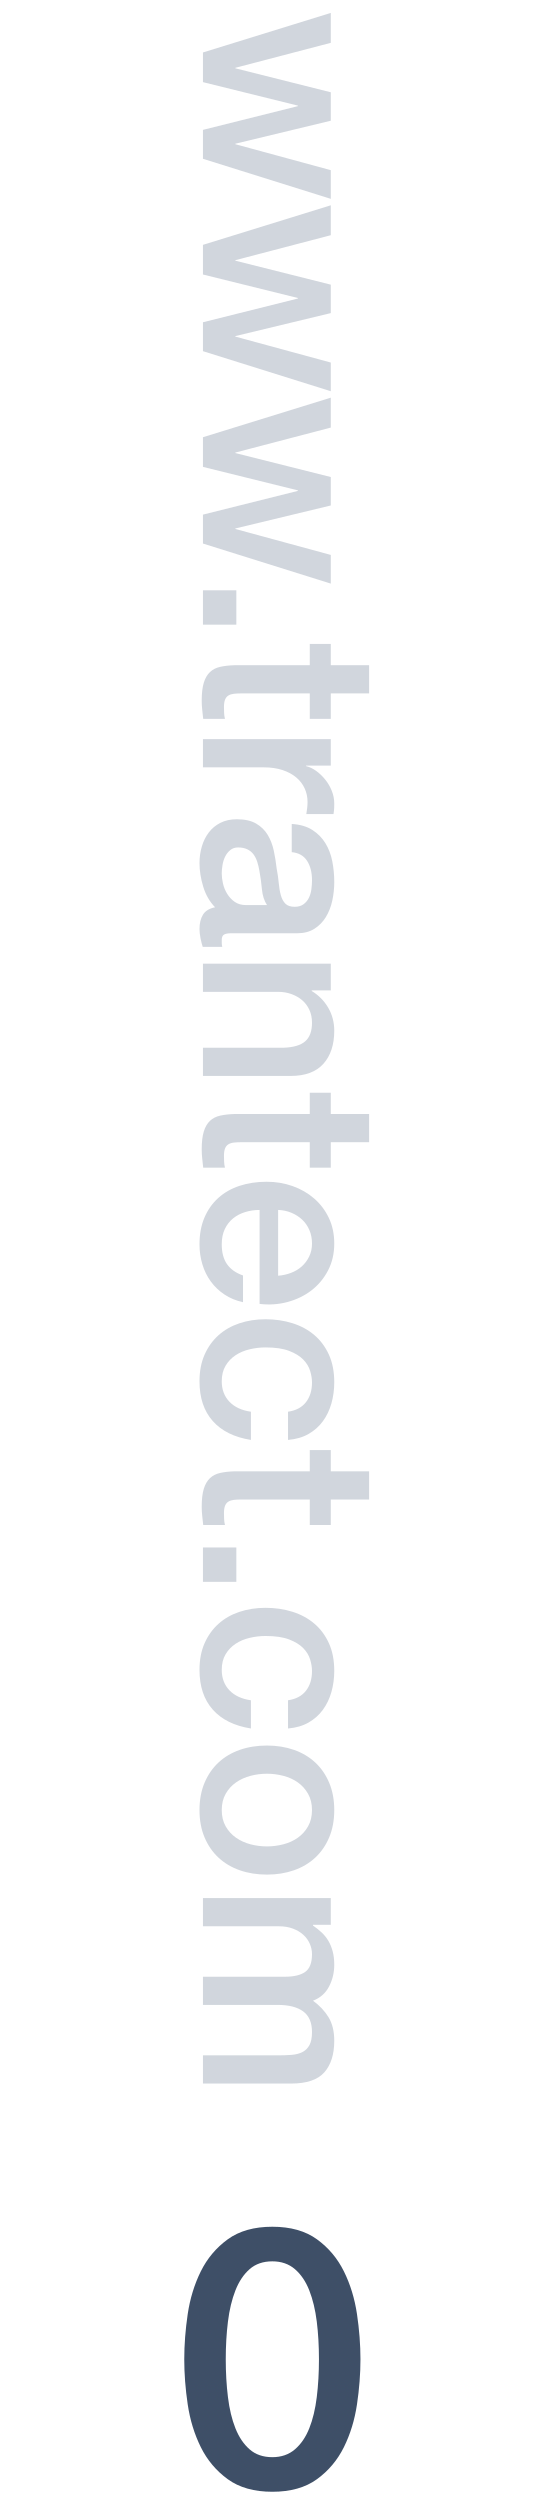
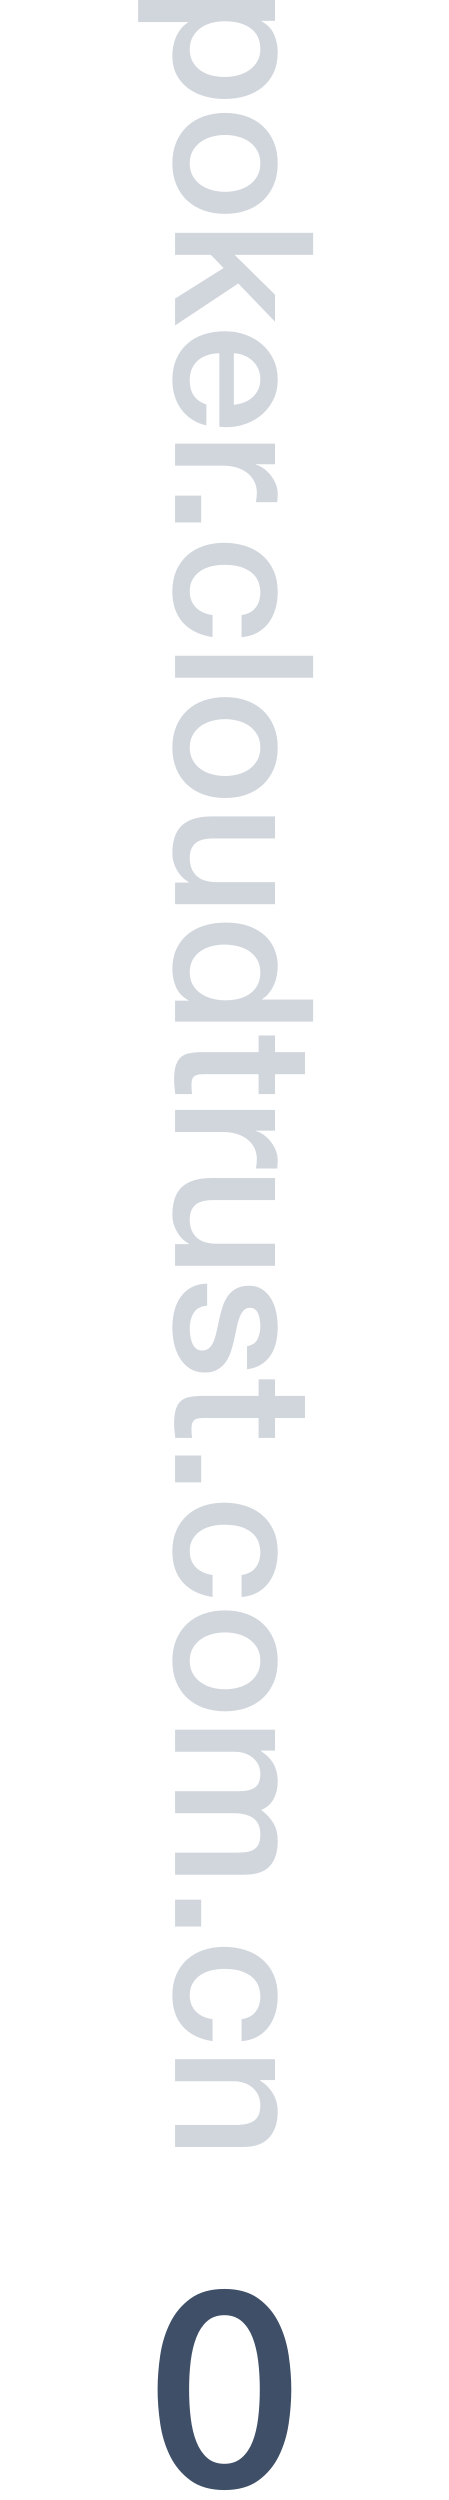
- <svg xmlns="http://www.w3.org/2000/svg" version="1.1" id="图层_1" x="0px" y="0px" width="65.2px" height="303.31px" viewBox="0 0 65.2 303.31" enable-background="new 0 0 65.2 303.31" xml:space="preserve">
-   <g display="none">
-     <path display="inline" fill="#3E4F67" d="M0.598,278.034c0.96,0,1.893-0.08,2.8-0.24c0.906-0.16,1.727-0.426,2.46-0.8   c0.733-0.373,1.36-0.853,1.88-1.44c0.52-0.586,0.86-1.307,1.02-2.16h3.72v28h-5v-19.76h-6.88V278.034z" />
-     <path display="inline" fill="#3E4F67" d="M31.839,272.834c2,0,3.633,0.46,4.899,1.38c1.267,0.92,2.253,2.094,2.96,3.52   c0.706,1.427,1.187,2.994,1.44,4.7c0.253,1.707,0.38,3.36,0.38,4.96s-0.127,3.254-0.38,4.96c-0.254,1.707-0.734,3.274-1.44,4.7   c-0.707,1.427-1.693,2.6-2.96,3.52s-2.899,1.38-4.899,1.38s-3.634-0.46-4.9-1.38s-2.254-2.093-2.96-3.52   c-0.707-1.426-1.187-2.993-1.44-4.7c-0.253-1.706-0.38-3.36-0.38-4.96s0.127-3.253,0.38-4.96c0.254-1.706,0.733-3.273,1.44-4.7   c0.706-1.426,1.693-2.6,2.96-3.52C28.205,273.294,29.839,272.834,31.839,272.834z M31.839,298.154c0.986,0,1.812-0.286,2.479-0.86   c0.666-0.573,1.193-1.346,1.58-2.32c0.387-0.973,0.66-2.113,0.82-3.42s0.24-2.693,0.24-4.16c0-1.466-0.08-2.846-0.24-4.14   c-0.16-1.293-0.434-2.433-0.82-3.42c-0.387-0.986-0.914-1.766-1.58-2.34c-0.667-0.573-1.493-0.86-2.479-0.86   c-1.014,0-1.848,0.287-2.5,0.86c-0.654,0.574-1.174,1.354-1.561,2.34c-0.387,0.987-0.66,2.127-0.819,3.42   c-0.16,1.294-0.24,2.674-0.24,4.14c0,1.467,0.08,2.854,0.24,4.16c0.159,1.307,0.433,2.447,0.819,3.42   c0.387,0.974,0.906,1.747,1.561,2.32C29.991,297.868,30.825,298.154,31.839,298.154z" />
-     <path display="inline" fill="#3E4F67" d="M54.078,272.834c2,0,3.633,0.46,4.9,1.38c1.266,0.92,2.253,2.094,2.96,3.52   c0.706,1.427,1.186,2.994,1.439,4.7c0.254,1.707,0.38,3.36,0.38,4.96s-0.126,3.254-0.38,4.96c-0.254,1.707-0.733,3.274-1.439,4.7   c-0.707,1.427-1.694,2.6-2.96,3.52c-1.268,0.92-2.9,1.38-4.9,1.38s-3.634-0.46-4.899-1.38c-1.268-0.92-2.254-2.093-2.961-3.52   c-0.706-1.426-1.187-2.993-1.439-4.7c-0.254-1.706-0.38-3.36-0.38-4.96s0.126-3.253,0.38-4.96c0.253-1.706,0.733-3.273,1.439-4.7   c0.707-1.426,1.693-2.6,2.961-3.52C50.444,273.294,52.078,272.834,54.078,272.834z M54.078,298.154c0.986,0,1.813-0.286,2.48-0.86   c0.666-0.573,1.192-1.346,1.58-2.32c0.386-0.973,0.659-2.113,0.819-3.42s0.24-2.693,0.24-4.16c0-1.466-0.08-2.846-0.24-4.14   c-0.16-1.293-0.434-2.433-0.819-3.42c-0.388-0.986-0.914-1.766-1.58-2.34c-0.667-0.573-1.494-0.86-2.48-0.86   c-1.014,0-1.847,0.287-2.5,0.86c-0.653,0.574-1.174,1.354-1.56,2.34c-0.387,0.987-0.66,2.127-0.82,3.42   c-0.16,1.294-0.24,2.674-0.24,4.14c0,1.467,0.08,2.854,0.24,4.16s0.434,2.447,0.82,3.42c0.386,0.974,0.906,1.747,1.56,2.32   C52.231,297.868,53.064,298.154,54.078,298.154z" />
-   </g>
-   <g>
-     <path fill="#D1D6DD" d="M40.133,1.566v3.63l-11.58,3.03v0.061l11.58,2.909v3.45l-11.58,2.79v0.061l11.58,3.149v3.48l-15.51-4.86   v-3.51l11.52-2.88v-0.061l-11.52-2.85v-3.6L40.133,1.566z" />
-     <path fill="#D1D6DD" d="M40.133,24.906v3.63l-11.58,3.03v0.061l11.58,2.909v3.45l-11.58,2.79v0.061l11.58,3.149v3.48l-15.51-4.86   v-3.51l11.52-2.88v-0.061l-11.52-2.85v-3.6L40.133,24.906z" />
-     <path fill="#D1D6DD" d="M40.133,48.246v3.63l-11.58,3.03v0.061l11.58,2.909v3.45l-11.58,2.79v0.061l11.58,3.149v3.48l-15.51-4.86   v-3.51l11.52-2.88v-0.061l-11.52-2.85v-3.6L40.133,48.246z" />
-     <path fill="#D1D6DD" d="M28.673,71.617v4.17h-4.05v-4.17H28.673z" />
-     <path fill="#D1D6DD" d="M40.133,78.127v2.58h4.65v3.42h-4.65v3.09h-2.55v-3.09h-8.28c-0.36,0-0.67,0.015-0.93,0.045   c-0.26,0.03-0.48,0.1-0.66,0.21c-0.18,0.109-0.315,0.274-0.405,0.495c-0.09,0.22-0.135,0.52-0.135,0.899   c0,0.24,0.005,0.48,0.015,0.721c0.01,0.239,0.045,0.479,0.105,0.72h-2.64c-0.04-0.38-0.08-0.75-0.12-1.11   c-0.04-0.359-0.06-0.73-0.06-1.109c0-0.9,0.085-1.626,0.255-2.176c0.17-0.55,0.42-0.979,0.75-1.29c0.33-0.31,0.745-0.52,1.245-0.63   c0.5-0.109,1.07-0.175,1.71-0.194h9.15v-2.58H40.133z" />
-     <path fill="#D1D6DD" d="M40.133,89.677v3.21h-3v0.061c0.42,0.1,0.83,0.295,1.23,0.585c0.399,0.289,0.765,0.64,1.095,1.05   c0.33,0.409,0.595,0.865,0.795,1.365c0.2,0.499,0.3,1.01,0.3,1.529c0,0.4-0.01,0.676-0.03,0.825c-0.02,0.15-0.04,0.305-0.06,0.465   h-3.3c0.04-0.239,0.075-0.484,0.105-0.734c0.03-0.251,0.045-0.495,0.045-0.735c0-0.58-0.115-1.125-0.345-1.635   c-0.23-0.51-0.57-0.955-1.02-1.335c-0.45-0.38-1.005-0.681-1.665-0.9c-0.66-0.22-1.42-0.33-2.28-0.33h-7.38v-3.42H40.133z" />
-     <path fill="#D1D6DD" d="M28.074,113.226c-0.42,0-0.72,0.055-0.9,0.165c-0.18,0.109-0.27,0.325-0.27,0.645c0,0.101,0,0.221,0,0.36   s0.02,0.3,0.06,0.48h-2.37c-0.04-0.12-0.085-0.275-0.135-0.466c-0.05-0.189-0.095-0.385-0.135-0.585s-0.07-0.4-0.09-0.6   c-0.02-0.2-0.03-0.37-0.03-0.51c0-0.7,0.14-1.28,0.42-1.74s0.77-0.761,1.47-0.9c-0.66-0.68-1.14-1.515-1.44-2.505   c-0.3-0.99-0.45-1.945-0.45-2.865c0-0.7,0.095-1.37,0.285-2.01c0.189-0.64,0.469-1.205,0.84-1.694   c0.37-0.491,0.84-0.881,1.41-1.171c0.57-0.29,1.234-0.435,1.995-0.435c0.96,0,1.74,0.175,2.34,0.525c0.6,0.35,1.069,0.81,1.41,1.38   c0.34,0.569,0.585,1.21,0.735,1.92c0.15,0.71,0.265,1.425,0.345,2.145c0.12,0.62,0.205,1.21,0.255,1.771   c0.05,0.56,0.135,1.055,0.255,1.484c0.12,0.431,0.305,0.771,0.555,1.021s0.625,0.375,1.125,0.375c0.44,0,0.8-0.105,1.08-0.315   c0.28-0.21,0.495-0.47,0.645-0.779c0.15-0.311,0.25-0.655,0.3-1.035s0.075-0.74,0.075-1.08c0-0.96-0.2-1.75-0.6-2.37   c-0.4-0.62-1.02-0.971-1.86-1.05v-3.42c1,0.06,1.83,0.3,2.49,0.72c0.66,0.42,1.19,0.955,1.59,1.605   c0.4,0.649,0.68,1.384,0.84,2.204c0.16,0.82,0.24,1.66,0.24,2.521c0,0.76-0.081,1.51-0.24,2.25c-0.16,0.739-0.42,1.404-0.78,1.995   c-0.36,0.59-0.825,1.064-1.395,1.425c-0.57,0.36-1.265,0.54-2.085,0.54H28.074z M32.393,109.807c-0.34-0.521-0.545-1.16-0.615-1.92   c-0.07-0.761-0.175-1.521-0.315-2.28c-0.06-0.36-0.145-0.71-0.255-1.05c-0.11-0.341-0.26-0.641-0.45-0.9s-0.44-0.465-0.75-0.614   c-0.31-0.15-0.685-0.226-1.125-0.226c-0.38,0-0.7,0.109-0.96,0.33c-0.26,0.22-0.465,0.484-0.615,0.795   c-0.15,0.31-0.255,0.649-0.315,1.021c-0.06,0.369-0.09,0.705-0.09,1.005c0,0.38,0.05,0.79,0.15,1.229   c0.1,0.439,0.27,0.855,0.51,1.245c0.24,0.39,0.545,0.715,0.915,0.976c0.37,0.259,0.825,0.39,1.365,0.39H32.393z" />
-     <path fill="#D1D6DD" d="M40.133,116.916v3.24h-2.28l-0.06,0.06c0.86,0.521,1.535,1.2,2.025,2.04c0.49,0.841,0.735,1.771,0.735,2.79   c0,1.7-0.44,3.04-1.32,4.021c-0.88,0.979-2.2,1.47-3.96,1.47h-10.65v-3.42h9.75c1.22-0.04,2.104-0.3,2.655-0.78   c0.55-0.479,0.825-1.229,0.825-2.25c0-0.58-0.105-1.1-0.315-1.56c-0.21-0.461-0.5-0.851-0.87-1.17   c-0.37-0.32-0.805-0.57-1.305-0.75c-0.5-0.181-1.031-0.271-1.59-0.271h-9.15v-3.42H40.133z" />
-     <path fill="#D1D6DD" d="M40.133,132.576v2.58h4.65v3.42h-4.65v3.09h-2.55v-3.09h-8.28c-0.36,0-0.67,0.015-0.93,0.045   c-0.26,0.03-0.48,0.1-0.66,0.21c-0.18,0.109-0.315,0.274-0.405,0.495c-0.09,0.22-0.135,0.52-0.135,0.899   c0,0.24,0.005,0.48,0.015,0.721c0.01,0.239,0.045,0.479,0.105,0.72h-2.64c-0.04-0.38-0.08-0.75-0.12-1.11   c-0.04-0.359-0.06-0.73-0.06-1.109c0-0.9,0.085-1.626,0.255-2.176c0.17-0.55,0.42-0.979,0.75-1.29c0.33-0.31,0.745-0.52,1.245-0.63   c0.5-0.109,1.07-0.175,1.71-0.194h9.15v-2.58H40.133z" />
-     <path fill="#D1D6DD" d="M31.493,146.796c-0.6,0-1.181,0.085-1.74,0.255c-0.56,0.17-1.05,0.425-1.47,0.766   c-0.42,0.34-0.755,0.77-1.005,1.29c-0.25,0.52-0.375,1.14-0.375,1.859c0,1,0.215,1.805,0.645,2.415s1.075,1.065,1.935,1.365v3.24   c-0.84-0.18-1.59-0.49-2.25-0.93c-0.66-0.44-1.215-0.971-1.665-1.591c-0.45-0.62-0.79-1.315-1.02-2.085   c-0.229-0.77-0.345-1.574-0.345-2.415c0-1.22,0.2-2.3,0.6-3.239c0.4-0.94,0.96-1.735,1.68-2.386c0.72-0.649,1.58-1.14,2.58-1.47   c1-0.33,2.1-0.495,3.3-0.495c1.1,0,2.145,0.175,3.135,0.525c0.99,0.35,1.86,0.85,2.61,1.5c0.75,0.649,1.345,1.435,1.785,2.354   c0.439,0.92,0.66,1.96,0.66,3.12c0,1.22-0.255,2.314-0.765,3.285c-0.51,0.97-1.185,1.774-2.025,2.415   c-0.84,0.64-1.805,1.104-2.895,1.395c-1.09,0.29-2.215,0.365-3.375,0.226V146.796z M33.743,154.776   c0.54-0.04,1.06-0.155,1.56-0.345c0.5-0.19,0.935-0.45,1.305-0.78s0.67-0.73,0.9-1.2s0.345-0.995,0.345-1.575   c0-0.6-0.105-1.145-0.315-1.635s-0.5-0.91-0.87-1.26c-0.37-0.351-0.805-0.63-1.305-0.84c-0.5-0.21-1.041-0.326-1.62-0.346V154.776z   " />
-     <path fill="#D1D6DD" d="M34.943,171.275c0.96-0.14,1.685-0.524,2.175-1.154c0.49-0.63,0.735-1.425,0.735-2.385   c0-0.44-0.075-0.911-0.225-1.41c-0.15-0.5-0.43-0.96-0.84-1.38c-0.41-0.421-0.98-0.771-1.71-1.051   c-0.73-0.28-1.685-0.42-2.865-0.42c-0.64,0-1.28,0.075-1.92,0.226c-0.64,0.149-1.21,0.39-1.71,0.72   c-0.5,0.33-0.905,0.755-1.215,1.275c-0.311,0.52-0.465,1.149-0.465,1.89c0,1,0.31,1.825,0.93,2.475   c0.62,0.65,1.49,1.055,2.61,1.215v3.421c-2.02-0.32-3.565-1.086-4.635-2.296c-1.07-1.21-1.605-2.814-1.605-4.814   c0-1.221,0.205-2.295,0.615-3.225c0.41-0.931,0.97-1.716,1.68-2.355c0.709-0.641,1.555-1.125,2.535-1.455   c0.979-0.33,2.04-0.495,3.18-0.495c1.16,0,2.25,0.16,3.27,0.48c1.02,0.319,1.905,0.8,2.655,1.439s1.339,1.436,1.77,2.386   c0.43,0.949,0.645,2.064,0.645,3.345c0,0.899-0.116,1.755-0.345,2.564c-0.23,0.811-0.575,1.53-1.035,2.16s-1.04,1.145-1.74,1.545   c-0.7,0.4-1.53,0.64-2.49,0.721V171.275z" />
-     <path fill="#D1D6DD" d="M40.133,175.926v2.58h4.65v3.42h-4.65v3.09h-2.55v-3.09h-8.28c-0.36,0-0.67,0.015-0.93,0.045   c-0.26,0.03-0.48,0.1-0.66,0.21c-0.18,0.109-0.315,0.274-0.405,0.495c-0.09,0.22-0.135,0.52-0.135,0.899   c0,0.24,0.005,0.48,0.015,0.721c0.01,0.239,0.045,0.479,0.105,0.72h-2.64c-0.04-0.38-0.08-0.75-0.12-1.11   c-0.04-0.359-0.06-0.73-0.06-1.109c0-0.9,0.085-1.626,0.255-2.176c0.17-0.55,0.42-0.979,0.75-1.29c0.33-0.31,0.745-0.52,1.245-0.63   c0.5-0.109,1.07-0.175,1.71-0.194h9.15v-2.58H40.133z" />
-     <path fill="#D1D6DD" d="M28.673,187.746v4.17h-4.05v-4.17H28.673z" />
-     <path fill="#D1D6DD" d="M34.943,206.285c0.96-0.14,1.685-0.524,2.175-1.154c0.49-0.63,0.735-1.425,0.735-2.385   c0-0.44-0.075-0.911-0.225-1.41c-0.15-0.5-0.43-0.96-0.84-1.38c-0.41-0.421-0.98-0.771-1.71-1.051   c-0.73-0.28-1.685-0.42-2.865-0.42c-0.64,0-1.28,0.075-1.92,0.226c-0.64,0.149-1.21,0.39-1.71,0.72   c-0.5,0.33-0.905,0.755-1.215,1.275c-0.311,0.52-0.465,1.149-0.465,1.89c0,1,0.31,1.825,0.93,2.475   c0.62,0.65,1.49,1.055,2.61,1.215v3.421c-2.02-0.32-3.565-1.086-4.635-2.296c-1.07-1.21-1.605-2.814-1.605-4.814   c0-1.221,0.205-2.295,0.615-3.225c0.41-0.931,0.97-1.716,1.68-2.355c0.709-0.641,1.555-1.125,2.535-1.455   c0.979-0.33,2.04-0.495,3.18-0.495c1.16,0,2.25,0.16,3.27,0.48c1.02,0.319,1.905,0.8,2.655,1.439s1.339,1.436,1.77,2.386   c0.43,0.949,0.645,2.064,0.645,3.345c0,0.899-0.116,1.755-0.345,2.564c-0.23,0.811-0.575,1.53-1.035,2.16s-1.04,1.145-1.74,1.545   c-0.7,0.4-1.53,0.64-2.49,0.721V206.285z" />
-     <path fill="#D1D6DD" d="M24.203,219.605c0-1.24,0.205-2.346,0.615-3.315s0.975-1.79,1.695-2.46c0.72-0.67,1.58-1.18,2.58-1.529   c1-0.351,2.1-0.525,3.3-0.525c1.18,0,2.27,0.175,3.27,0.525c1,0.35,1.86,0.859,2.58,1.529c0.72,0.67,1.285,1.49,1.695,2.46   c0.41,0.97,0.615,2.075,0.615,3.315c0,1.239-0.206,2.345-0.615,3.314c-0.41,0.971-0.975,1.79-1.695,2.46   c-0.72,0.67-1.58,1.181-2.58,1.53c-1,0.35-2.09,0.525-3.27,0.525c-1.2,0-2.3-0.176-3.3-0.525c-1-0.35-1.86-0.86-2.58-1.53   c-0.72-0.67-1.286-1.489-1.695-2.46C24.409,221.95,24.203,220.845,24.203,219.605z M26.903,219.605c0,0.76,0.16,1.42,0.48,1.979   s0.74,1.021,1.26,1.38c0.52,0.36,1.105,0.625,1.755,0.796c0.65,0.169,1.315,0.255,1.995,0.255c0.66,0,1.32-0.086,1.98-0.255   c0.66-0.171,1.245-0.436,1.755-0.796c0.51-0.359,0.925-0.82,1.245-1.38c0.32-0.56,0.48-1.22,0.48-1.979   c0-0.761-0.16-1.421-0.48-1.98c-0.32-0.56-0.735-1.02-1.245-1.38c-0.51-0.359-1.095-0.625-1.755-0.795s-1.32-0.255-1.98-0.255   c-0.68,0-1.345,0.085-1.995,0.255s-1.235,0.436-1.755,0.795c-0.521,0.36-0.94,0.82-1.26,1.38S26.903,218.845,26.903,219.605z" />
-     <path fill="#D1D6DD" d="M40.133,230.285v3.24h-2.16v0.09c0.379,0.26,0.73,0.54,1.05,0.84s0.59,0.635,0.81,1.005   c0.22,0.37,0.395,0.795,0.525,1.275c0.13,0.48,0.195,1.03,0.195,1.65c0,0.939-0.21,1.814-0.63,2.625   c-0.42,0.81-1.07,1.385-1.95,1.725c0.8,0.58,1.43,1.25,1.89,2.01c0.459,0.76,0.69,1.71,0.69,2.851c0,1.64-0.4,2.914-1.2,3.824   c-0.8,0.91-2.14,1.365-4.02,1.365h-10.71v-3.42h9.06c0.62,0,1.185-0.021,1.695-0.06c0.51-0.041,0.95-0.155,1.32-0.346   c0.37-0.189,0.655-0.475,0.855-0.854c0.2-0.38,0.3-0.9,0.3-1.561c0-1.16-0.36-2-1.08-2.52c-0.72-0.521-1.74-0.78-3.06-0.78h-9.09   v-3.42h9.96c1.08,0,1.895-0.195,2.445-0.585s0.825-1.105,0.825-2.145c0-0.44-0.09-0.865-0.27-1.275s-0.44-0.771-0.78-1.08   c-0.34-0.311-0.76-0.56-1.26-0.75s-1.07-0.285-1.71-0.285h-9.21v-3.42H40.133z" />
-   </g>
-   <g>
-     <path fill="#3E4F67" d="M33.044,270.157c2.208,0,4.011,0.508,5.409,1.524c1.4,1.016,2.489,2.312,3.269,3.887   c0.781,1.576,1.309,3.306,1.589,5.19c0.28,1.885,0.421,3.71,0.421,5.476s-0.14,3.593-0.421,5.476   c-0.28,1.885-0.809,3.615-1.589,5.19c-0.781,1.575-1.87,2.87-3.269,3.887c-1.397,1.016-3.2,1.524-5.409,1.524   c-2.209,0-4.013-0.508-5.411-1.524c-1.399-1.016-2.489-2.311-3.269-3.887c-0.78-1.575-1.31-3.305-1.59-5.19   c-0.28-1.884-0.419-3.71-0.419-5.476s0.14-3.592,0.419-5.476c0.28-1.884,0.81-3.614,1.59-5.19c0.78-1.575,1.87-2.87,3.269-3.887   C29.032,270.665,30.836,270.157,33.044,270.157z M33.044,298.114c1.089,0,2.001-0.316,2.737-0.949   c0.738-0.633,1.318-1.486,1.745-2.561c0.427-1.074,0.729-2.333,0.906-3.776s0.265-2.974,0.265-4.593   c0-1.619-0.088-3.143-0.265-4.571c-0.177-1.428-0.479-2.686-0.906-3.776c-0.427-1.089-1.007-1.95-1.745-2.584   c-0.735-0.633-1.648-0.949-2.737-0.949c-1.12,0-2.04,0.316-2.761,0.949c-0.722,0.633-1.296,1.494-1.723,2.584   c-0.427,1.09-0.729,2.348-0.905,3.776c-0.177,1.429-0.265,2.952-0.265,4.571c0,1.62,0.088,3.151,0.265,4.593   c0.176,1.443,0.478,2.702,0.905,3.776c0.426,1.075,1.001,1.928,1.723,2.561C31.004,297.798,31.925,298.114,33.044,298.114z" />
-   </g>
-   <g display="none">
-     <path display="inline" fill="#3E4F67" d="M5.141,278.27c0.96,0,1.893-0.08,2.8-0.24c0.906-0.16,1.727-0.426,2.46-0.8   c0.733-0.373,1.36-0.853,1.88-1.44c0.521-0.586,0.86-1.307,1.021-2.16h3.72v28h-5v-19.76h-6.88V278.27z" />
-     <path display="inline" fill="#3E4F67" d="M35.86,272.39h4.36l-11.479,29.92h-4.36L35.86,272.39z" />
-     <path display="inline" fill="#3E4F67" d="M60.019,301.63h-19.12c0.026-2.32,0.587-4.346,1.681-6.08   c1.093-1.733,2.586-3.24,4.479-4.52c0.906-0.666,1.854-1.313,2.84-1.94c0.986-0.626,1.894-1.3,2.721-2.02   c0.826-0.72,1.506-1.5,2.04-2.34c0.533-0.84,0.812-1.806,0.84-2.9c0-0.506-0.061-1.046-0.18-1.62c-0.12-0.573-0.354-1.106-0.7-1.6   c-0.347-0.493-0.827-0.906-1.44-1.24s-1.414-0.5-2.399-0.5c-0.907,0-1.66,0.18-2.261,0.54c-0.6,0.36-1.08,0.854-1.439,1.48   c-0.36,0.627-0.627,1.367-0.8,2.22c-0.174,0.854-0.274,1.774-0.301,2.76h-4.56c0-1.546,0.206-2.98,0.62-4.3   c0.413-1.32,1.033-2.46,1.859-3.42c0.827-0.96,1.834-1.713,3.021-2.26c1.187-0.546,2.566-0.82,4.14-0.82   c1.706,0,3.134,0.28,4.28,0.84c1.146,0.56,2.073,1.267,2.78,2.12c0.706,0.854,1.206,1.78,1.5,2.78c0.293,1,0.439,1.954,0.439,2.86   c0,1.12-0.174,2.134-0.52,3.04c-0.347,0.907-0.813,1.74-1.4,2.5c-0.587,0.76-1.254,1.46-2,2.1c-0.747,0.64-1.52,1.24-2.319,1.8   c-0.801,0.56-1.601,1.094-2.4,1.6c-0.8,0.507-1.54,1.014-2.22,1.52c-0.681,0.507-1.274,1.034-1.78,1.58   c-0.507,0.547-0.854,1.126-1.04,1.74h13.64V301.63z" />
-   </g>
-   <g display="none">
-     <path display="inline" fill="#3E4F67" d="M26.333,278.95c0.96,0,1.893-0.08,2.8-0.24c0.906-0.16,1.727-0.426,2.46-0.8   c0.733-0.373,1.36-0.853,1.88-1.44c0.521-0.586,0.86-1.307,1.021-2.16h3.72v28h-5v-19.76h-6.88V278.95z" />
-   </g>
-   <g display="none">
-     <path display="inline" fill="#3E4F67" d="M42.592,302.31h-19.12c0.026-2.32,0.587-4.346,1.681-6.08   c1.093-1.733,2.586-3.24,4.479-4.52c0.906-0.666,1.854-1.313,2.84-1.94c0.986-0.626,1.894-1.3,2.721-2.02   c0.826-0.72,1.506-1.5,2.04-2.34c0.533-0.84,0.812-1.806,0.84-2.9c0-0.506-0.061-1.046-0.18-1.62c-0.12-0.573-0.354-1.106-0.7-1.6   c-0.347-0.493-0.827-0.906-1.44-1.24s-1.414-0.5-2.399-0.5c-0.907,0-1.66,0.18-2.261,0.54c-0.6,0.36-1.08,0.854-1.439,1.48   c-0.36,0.627-0.627,1.367-0.8,2.22c-0.174,0.854-0.274,1.774-0.301,2.76h-4.56c0-1.546,0.206-2.98,0.62-4.3   c0.413-1.32,1.033-2.46,1.859-3.42c0.827-0.96,1.834-1.713,3.021-2.26c1.187-0.546,2.566-0.82,4.14-0.82   c1.706,0,3.134,0.28,4.28,0.84c1.146,0.56,2.073,1.267,2.78,2.12c0.706,0.854,1.206,1.78,1.5,2.78c0.293,1,0.439,1.954,0.439,2.86   c0,1.12-0.174,2.134-0.52,3.04c-0.347,0.907-0.813,1.74-1.4,2.5c-0.587,0.76-1.254,1.46-2,2.1c-0.747,0.64-1.52,1.24-2.319,1.8   c-0.801,0.56-1.601,1.094-2.4,1.6c-0.8,0.507-1.54,1.014-2.22,1.52c-0.681,0.507-1.274,1.034-1.78,1.58   c-0.507,0.547-0.854,1.126-1.04,1.74h13.64V302.31z" />
-   </g>
-   <g display="none">
-     <path display="inline" fill="#3E4F67" d="M31.052,285.35c0.746,0.027,1.493-0.026,2.24-0.16c0.746-0.133,1.413-0.366,2-0.7   c0.586-0.333,1.06-0.793,1.42-1.38c0.359-0.586,0.54-1.306,0.54-2.16c0-1.2-0.407-2.16-1.221-2.88   c-0.813-0.72-1.859-1.08-3.14-1.08c-0.8,0-1.494,0.16-2.08,0.48c-0.587,0.32-1.073,0.753-1.46,1.3   c-0.387,0.547-0.674,1.16-0.86,1.84c-0.187,0.68-0.267,1.38-0.239,2.1h-4.561c0.054-1.36,0.307-2.62,0.76-3.78   c0.453-1.16,1.073-2.167,1.86-3.02c0.786-0.854,1.74-1.52,2.86-2s2.386-0.72,3.8-0.72c1.093,0,2.166,0.16,3.22,0.48   c1.054,0.32,2,0.787,2.84,1.4c0.841,0.614,1.514,1.394,2.021,2.34c0.506,0.947,0.76,2.034,0.76,3.26c0,1.414-0.32,2.647-0.96,3.7   c-0.64,1.054-1.64,1.82-3,2.3v0.08c1.6,0.32,2.847,1.114,3.74,2.38c0.893,1.267,1.34,2.807,1.34,4.62c0,1.334-0.267,2.527-0.8,3.58   c-0.534,1.054-1.254,1.947-2.16,2.68c-0.907,0.734-1.96,1.3-3.16,1.7s-2.467,0.6-3.8,0.6c-1.627,0-3.047-0.234-4.26-0.7   c-1.214-0.466-2.228-1.126-3.04-1.98c-0.814-0.853-1.434-1.88-1.86-3.08c-0.427-1.2-0.653-2.533-0.68-4h4.56   c-0.054,1.707,0.366,3.127,1.26,4.26c0.894,1.134,2.233,1.7,4.021,1.7c1.52,0,2.793-0.433,3.82-1.3c1.025-0.866,1.54-2.1,1.54-3.7   c0-1.093-0.214-1.96-0.641-2.6c-0.427-0.64-0.986-1.126-1.68-1.46c-0.694-0.333-1.474-0.54-2.34-0.62   c-0.867-0.08-1.754-0.106-2.66-0.08V285.35z" />
+ <svg xmlns="http://www.w3.org/2000/svg" width="65px" height="362px" viewBox="0 0 65 362" version="1.1" style="background: #FFFFFF;">
+   <defs />
+   <g id="Page-1" stroke="none" stroke-width="1" fill="none" fill-rule="evenodd">
+     <g id="Artboard">
+       <path d="M-122.772,148.288 L-119.748,148.288 L-119.748,150.248 L-119.692,150.248 C-119.244,149.408 -118.619,148.806 -117.816,148.442 C-117.013,148.078 -116.145,147.896 -115.212,147.896 C-114.073,147.896 -113.079,148.097 -112.23,148.498 C-111.381,148.899 -110.676,149.45 -110.116,150.15 C-109.556,150.85 -109.136,151.667 -108.856,152.6 C-108.576,153.533 -108.436,154.532 -108.436,155.596 C-108.436,156.567 -108.562,157.509 -108.814,158.424 C-109.066,159.339 -109.449,160.146 -109.962,160.846 C-110.475,161.546 -111.124,162.106 -111.908,162.526 C-112.692,162.946 -113.616,163.156 -114.68,163.156 C-115.147,163.156 -115.613,163.114 -116.08,163.03 C-116.547,162.946 -116.995,162.811 -117.424,162.624 C-117.853,162.437 -118.25,162.199 -118.614,161.91 C-118.978,161.621 -119.281,161.28 -119.524,160.888 L-119.58,160.888 L-119.58,168.112 L-122.772,168.112 L-122.772,148.288 Z M-111.628,155.54 C-111.628,154.887 -111.712,154.252 -111.88,153.636 C-112.048,153.02 -112.3,152.474 -112.636,151.998 C-112.972,151.522 -113.392,151.139 -113.896,150.85 C-114.4,150.561 -114.979,150.416 -115.632,150.416 C-116.976,150.416 -117.989,150.883 -118.67,151.816 C-119.351,152.749 -119.692,153.991 -119.692,155.54 C-119.692,156.268 -119.603,156.945 -119.426,157.57 C-119.249,158.195 -118.983,158.732 -118.628,159.18 C-118.273,159.628 -117.849,159.983 -117.354,160.244 C-116.859,160.505 -116.285,160.636 -115.632,160.636 C-114.904,160.636 -114.288,160.487 -113.784,160.188 C-113.28,159.889 -112.865,159.502 -112.538,159.026 C-112.211,158.55 -111.978,158.009 -111.838,157.402 C-111.698,156.795 -111.628,156.175 -111.628,155.54 Z M-99.112,163.156 C-100.269,163.156 -101.301,162.965 -102.206,162.582 C-103.111,162.199 -103.877,161.672 -104.502,161 C-105.127,160.328 -105.603,159.525 -105.93,158.592 C-106.257,157.659 -106.42,156.632 -106.42,155.512 C-106.42,154.411 -106.257,153.393 -105.93,152.46 C-105.603,151.527 -105.127,150.724 -104.502,150.052 C-103.877,149.38 -103.111,148.853 -102.206,148.47 C-101.301,148.087 -100.269,147.896 -99.112,147.896 C-97.955,147.896 -96.923,148.087 -96.018,148.47 C-95.113,148.853 -94.347,149.38 -93.722,150.052 C-93.097,150.724 -92.621,151.527 -92.294,152.46 C-91.967,153.393 -91.804,154.411 -91.804,155.512 C-91.804,156.632 -91.967,157.659 -92.294,158.592 C-92.621,159.525 -93.097,160.328 -93.722,161 C-94.347,161.672 -95.113,162.199 -96.018,162.582 C-96.923,162.965 -97.955,163.156 -99.112,163.156 Z M-99.112,160.636 C-98.403,160.636 -97.787,160.487 -97.264,160.188 C-96.741,159.889 -96.312,159.497 -95.976,159.012 C-95.64,158.527 -95.393,157.981 -95.234,157.374 C-95.075,156.767 -94.996,156.147 -94.996,155.512 C-94.996,154.896 -95.075,154.28 -95.234,153.664 C-95.393,153.048 -95.64,152.502 -95.976,152.026 C-96.312,151.55 -96.741,151.163 -97.264,150.864 C-97.787,150.565 -98.403,150.416 -99.112,150.416 C-99.821,150.416 -100.437,150.565 -100.96,150.864 C-101.483,151.163 -101.912,151.55 -102.248,152.026 C-102.584,152.502 -102.831,153.048 -102.99,153.664 C-103.149,154.28 -103.228,154.896 -103.228,155.512 C-103.228,156.147 -103.149,156.767 -102.99,157.374 C-102.831,157.981 -102.584,158.527 -102.248,159.012 C-101.912,159.497 -101.483,159.889 -100.96,160.188 C-100.437,160.487 -99.821,160.636 -99.112,160.636 Z M-89.06,142.772 L-85.868,142.772 L-85.868,154.14 L-80.1,148.288 L-76.18,148.288 L-81.724,153.608 L-75.648,162.764 L-79.54,162.764 L-83.964,155.736 L-85.868,157.584 L-85.868,162.764 L-89.06,162.764 L-89.06,142.772 Z M-64.168,154.252 C-64.205,153.748 -64.313,153.263 -64.49,152.796 C-64.667,152.329 -64.91,151.923 -65.218,151.578 C-65.526,151.233 -65.899,150.953 -66.338,150.738 C-66.777,150.523 -67.267,150.416 -67.808,150.416 C-68.368,150.416 -68.877,150.514 -69.334,150.71 C-69.791,150.906 -70.183,151.177 -70.51,151.522 C-70.837,151.867 -71.098,152.273 -71.294,152.74 C-71.49,153.207 -71.597,153.711 -71.616,154.252 L-64.168,154.252 Z M-71.616,156.352 C-71.616,156.912 -71.537,157.453 -71.378,157.976 C-71.219,158.499 -70.981,158.956 -70.664,159.348 C-70.347,159.74 -69.945,160.053 -69.46,160.286 C-68.975,160.519 -68.396,160.636 -67.724,160.636 C-66.791,160.636 -66.039,160.435 -65.47,160.034 C-64.901,159.633 -64.476,159.031 -64.196,158.228 L-61.172,158.228 C-61.34,159.012 -61.629,159.712 -62.04,160.328 C-62.451,160.944 -62.945,161.462 -63.524,161.882 C-64.103,162.302 -64.751,162.619 -65.47,162.834 C-66.189,163.049 -66.94,163.156 -67.724,163.156 C-68.863,163.156 -69.871,162.969 -70.748,162.596 C-71.625,162.223 -72.367,161.7 -72.974,161.028 C-73.581,160.356 -74.038,159.553 -74.346,158.62 C-74.654,157.687 -74.808,156.66 -74.808,155.54 C-74.808,154.513 -74.645,153.538 -74.318,152.614 C-73.991,151.69 -73.525,150.878 -72.918,150.178 C-72.311,149.478 -71.579,148.923 -70.72,148.512 C-69.861,148.101 -68.891,147.896 -67.808,147.896 C-66.669,147.896 -65.647,148.134 -64.742,148.61 C-63.837,149.086 -63.085,149.716 -62.488,150.5 C-61.891,151.284 -61.457,152.185 -61.186,153.202 C-60.915,154.219 -60.845,155.269 -60.976,156.352 L-71.616,156.352 Z M-58.54,148.288 L-55.544,148.288 L-55.544,151.088 L-55.488,151.088 C-55.395,150.696 -55.213,150.313 -54.942,149.94 C-54.671,149.567 -54.345,149.226 -53.962,148.918 C-53.579,148.61 -53.155,148.363 -52.688,148.176 C-52.221,147.989 -51.745,147.896 -51.26,147.896 C-50.887,147.896 -50.63,147.905 -50.49,147.924 C-50.35,147.943 -50.205,147.961 -50.056,147.98 L-50.056,151.06 C-50.28,151.023 -50.509,150.99 -50.742,150.962 C-50.975,150.934 -51.204,150.92 -51.428,150.92 C-51.969,150.92 -52.478,151.027 -52.954,151.242 C-53.43,151.457 -53.845,151.774 -54.2,152.194 C-54.555,152.614 -54.835,153.132 -55.04,153.748 C-55.245,154.364 -55.348,155.073 -55.348,155.876 L-55.348,162.764 L-58.54,162.764 L-58.54,148.288 Z M-51.008,158.984 L-47.116,158.984 L-47.116,162.764 L-51.008,162.764 L-51.008,158.984 Z M-33.704,153.132 C-33.835,152.236 -34.194,151.559 -34.782,151.102 C-35.37,150.645 -36.112,150.416 -37.008,150.416 C-37.419,150.416 -37.857,150.486 -38.324,150.626 C-38.791,150.766 -39.22,151.027 -39.612,151.41 C-40.004,151.793 -40.331,152.325 -40.592,153.006 C-40.853,153.687 -40.984,154.579 -40.984,155.68 C-40.984,156.277 -40.914,156.875 -40.774,157.472 C-40.634,158.069 -40.41,158.601 -40.102,159.068 C-39.794,159.535 -39.397,159.913 -38.912,160.202 C-38.427,160.491 -37.839,160.636 -37.148,160.636 C-36.215,160.636 -35.445,160.347 -34.838,159.768 C-34.231,159.189 -33.853,158.377 -33.704,157.332 L-30.512,157.332 C-30.811,159.217 -31.525,160.659 -32.654,161.658 C-33.783,162.657 -35.281,163.156 -37.148,163.156 C-38.287,163.156 -39.29,162.965 -40.158,162.582 C-41.026,162.199 -41.759,161.677 -42.356,161.014 C-42.953,160.351 -43.406,159.563 -43.714,158.648 C-44.022,157.733 -44.176,156.744 -44.176,155.68 C-44.176,154.597 -44.027,153.58 -43.728,152.628 C-43.429,151.676 -42.981,150.85 -42.384,150.15 C-41.787,149.45 -41.045,148.899 -40.158,148.498 C-39.271,148.097 -38.231,147.896 -37.036,147.896 C-36.196,147.896 -35.398,148.003 -34.642,148.218 C-33.886,148.433 -33.214,148.755 -32.626,149.184 C-32.038,149.613 -31.557,150.155 -31.184,150.808 C-30.811,151.461 -30.587,152.236 -30.512,153.132 L-33.704,153.132 Z M-27.824,142.772 L-24.632,142.772 L-24.632,162.764 L-27.824,162.764 L-27.824,142.772 Z M-14.524,163.156 C-15.681,163.156 -16.713,162.965 -17.618,162.582 C-18.523,162.199 -19.289,161.672 -19.914,161 C-20.539,160.328 -21.015,159.525 -21.342,158.592 C-21.669,157.659 -21.832,156.632 -21.832,155.512 C-21.832,154.411 -21.669,153.393 -21.342,152.46 C-21.015,151.527 -20.539,150.724 -19.914,150.052 C-19.289,149.38 -18.523,148.853 -17.618,148.47 C-16.713,148.087 -15.681,147.896 -14.524,147.896 C-13.367,147.896 -12.335,148.087 -11.43,148.47 C-10.525,148.853 -9.759,149.38 -9.134,150.052 C-8.509,150.724 -8.033,151.527 -7.706,152.46 C-7.379,153.393 -7.216,154.411 -7.216,155.512 C-7.216,156.632 -7.379,157.659 -7.706,158.592 C-8.033,159.525 -8.509,160.328 -9.134,161 C-9.759,161.672 -10.525,162.199 -11.43,162.582 C-12.335,162.965 -13.367,163.156 -14.524,163.156 Z M-14.524,160.636 C-13.815,160.636 -13.199,160.487 -12.676,160.188 C-12.153,159.889 -11.724,159.497 -11.388,159.012 C-11.052,158.527 -10.805,157.981 -10.646,157.374 C-10.487,156.767 -10.408,156.147 -10.408,155.512 C-10.408,154.896 -10.487,154.28 -10.646,153.664 C-10.805,153.048 -11.052,152.502 -11.388,152.026 C-11.724,151.55 -12.153,151.163 -12.676,150.864 C-13.199,150.565 -13.815,150.416 -14.524,150.416 C-15.233,150.416 -15.849,150.565 -16.372,150.864 C-16.895,151.163 -17.324,151.55 -17.66,152.026 C-17.996,152.502 -18.243,153.048 -18.402,153.664 C-18.561,154.28 -18.64,154.896 -18.64,155.512 C-18.64,156.147 -18.561,156.767 -18.402,157.374 C-18.243,157.981 -17.996,158.527 -17.66,159.012 C-17.324,159.497 -16.895,159.889 -16.372,160.188 C-15.849,160.487 -15.233,160.636 -14.524,160.636 Z M8.156,162.764 L5.02,162.764 L5.02,160.748 L4.964,160.748 C4.572,161.476 3.989,162.059 3.214,162.498 C2.439,162.937 1.651,163.156 0.848,163.156 C-1.056,163.156 -2.433,162.685 -3.282,161.742 C-4.131,160.799 -4.556,159.376 -4.556,157.472 L-4.556,148.288 L-1.364,148.288 L-1.364,157.164 C-1.364,158.433 -1.121,159.329 -0.636,159.852 C-0.151,160.375 0.531,160.636 1.408,160.636 C2.08,160.636 2.64,160.533 3.088,160.328 C3.536,160.123 3.9,159.847 4.18,159.502 C4.46,159.157 4.661,158.741 4.782,158.256 C4.903,157.771 4.964,157.248 4.964,156.688 L4.964,148.288 L8.156,148.288 L8.156,162.764 Z M25.152,162.764 L22.128,162.764 L22.128,160.804 L22.072,160.804 C21.643,161.644 21.017,162.246 20.196,162.61 C19.375,162.974 18.507,163.156 17.592,163.156 C16.453,163.156 15.459,162.955 14.61,162.554 C13.761,162.153 13.056,161.607 12.496,160.916 C11.936,160.225 11.516,159.409 11.236,158.466 C10.956,157.523 10.816,156.511 10.816,155.428 C10.816,154.121 10.993,152.992 11.348,152.04 C11.703,151.088 12.174,150.304 12.762,149.688 C13.35,149.072 14.022,148.619 14.778,148.33 C15.534,148.041 16.304,147.896 17.088,147.896 C17.536,147.896 17.993,147.938 18.46,148.022 C18.927,148.106 19.375,148.241 19.804,148.428 C20.233,148.615 20.63,148.853 20.994,149.142 C21.358,149.431 21.661,149.772 21.904,150.164 L21.96,150.164 L21.96,142.772 L25.152,142.772 L25.152,162.764 Z M14.008,155.68 C14.008,156.296 14.087,156.903 14.246,157.5 C14.405,158.097 14.647,158.629 14.974,159.096 C15.301,159.563 15.716,159.936 16.22,160.216 C16.724,160.496 17.321,160.636 18.012,160.636 C18.721,160.636 19.333,160.487 19.846,160.188 C20.359,159.889 20.779,159.497 21.106,159.012 C21.433,158.527 21.675,157.981 21.834,157.374 C21.993,156.767 22.072,156.147 22.072,155.512 C22.072,153.907 21.713,152.656 20.994,151.76 C20.275,150.864 19.3,150.416 18.068,150.416 C17.321,150.416 16.691,150.57 16.178,150.878 C15.665,151.186 15.245,151.587 14.918,152.082 C14.591,152.577 14.358,153.137 14.218,153.762 C14.078,154.387 14.008,155.027 14.008,155.68 Z M27.168,148.288 L29.576,148.288 L29.576,143.948 L32.768,143.948 L32.768,148.288 L35.652,148.288 L35.652,150.668 L32.768,150.668 L32.768,158.396 C32.768,158.732 32.782,159.021 32.81,159.264 C32.838,159.507 32.903,159.712 33.006,159.88 C33.109,160.048 33.263,160.174 33.468,160.258 C33.673,160.342 33.953,160.384 34.308,160.384 C34.532,160.384 34.756,160.379 34.98,160.37 C35.204,160.361 35.428,160.328 35.652,160.272 L35.652,162.736 C35.297,162.773 34.952,162.811 34.616,162.848 C34.28,162.885 33.935,162.904 33.58,162.904 C32.74,162.904 32.063,162.825 31.55,162.666 C31.037,162.507 30.635,162.274 30.346,161.966 C30.057,161.658 29.861,161.271 29.758,160.804 C29.655,160.337 29.595,159.805 29.576,159.208 L29.576,150.668 L27.168,150.668 L27.168,148.288 Z M37.948,148.288 L40.944,148.288 L40.944,151.088 L41,151.088 C41.093,150.696 41.275,150.313 41.546,149.94 C41.817,149.567 42.143,149.226 42.526,148.918 C42.909,148.61 43.333,148.363 43.8,148.176 C44.267,147.989 44.743,147.896 45.228,147.896 C45.601,147.896 45.858,147.905 45.998,147.924 C46.138,147.943 46.283,147.961 46.432,147.98 L46.432,151.06 C46.208,151.023 45.979,150.99 45.746,150.962 C45.513,150.934 45.284,150.92 45.06,150.92 C44.519,150.92 44.01,151.027 43.534,151.242 C43.058,151.457 42.643,151.774 42.288,152.194 C41.933,152.614 41.653,153.132 41.448,153.748 C41.243,154.364 41.14,155.073 41.14,155.876 L41.14,162.764 L37.948,162.764 L37.948,148.288 Z M60.516,162.764 L57.38,162.764 L57.38,160.748 L57.324,160.748 C56.932,161.476 56.349,162.059 55.574,162.498 C54.799,162.937 54.011,163.156 53.208,163.156 C51.304,163.156 49.927,162.685 49.078,161.742 C48.229,160.799 47.804,159.376 47.804,157.472 L47.804,148.288 L50.996,148.288 L50.996,157.164 C50.996,158.433 51.239,159.329 51.724,159.852 C52.209,160.375 52.891,160.636 53.768,160.636 C54.44,160.636 55,160.533 55.448,160.328 C55.896,160.123 56.26,159.847 56.54,159.502 C56.82,159.157 57.021,158.741 57.142,158.256 C57.263,157.771 57.324,157.248 57.324,156.688 L57.324,148.288 L60.516,148.288 L60.516,162.764 Z M66.284,158.116 C66.377,159.049 66.732,159.703 67.348,160.076 C67.964,160.449 68.701,160.636 69.56,160.636 C69.859,160.636 70.199,160.613 70.582,160.566 C70.965,160.519 71.324,160.431 71.66,160.3 C71.996,160.169 72.271,159.978 72.486,159.726 C72.701,159.474 72.799,159.143 72.78,158.732 C72.761,158.321 72.612,157.985 72.332,157.724 C72.052,157.463 71.693,157.253 71.254,157.094 C70.815,156.935 70.316,156.8 69.756,156.688 C69.196,156.576 68.627,156.455 68.048,156.324 C67.451,156.193 66.877,156.035 66.326,155.848 C65.775,155.661 65.281,155.409 64.842,155.092 C64.403,154.775 64.053,154.369 63.792,153.874 C63.531,153.379 63.4,152.768 63.4,152.04 C63.4,151.256 63.591,150.598 63.974,150.066 C64.357,149.534 64.842,149.105 65.43,148.778 C66.018,148.451 66.671,148.223 67.39,148.092 C68.109,147.961 68.795,147.896 69.448,147.896 C70.195,147.896 70.909,147.975 71.59,148.134 C72.271,148.293 72.887,148.549 73.438,148.904 C73.989,149.259 74.446,149.721 74.81,150.29 C75.174,150.859 75.403,151.545 75.496,152.348 L72.164,152.348 C72.015,151.583 71.665,151.069 71.114,150.808 C70.563,150.547 69.933,150.416 69.224,150.416 C69,150.416 68.734,150.435 68.426,150.472 C68.118,150.509 67.829,150.579 67.558,150.682 C67.287,150.785 67.059,150.934 66.872,151.13 C66.685,151.326 66.592,151.583 66.592,151.9 C66.592,152.292 66.727,152.609 66.998,152.852 C67.269,153.095 67.623,153.295 68.062,153.454 C68.501,153.613 69,153.748 69.56,153.86 C70.12,153.972 70.699,154.093 71.296,154.224 C71.875,154.355 72.444,154.513 73.004,154.7 C73.564,154.887 74.063,155.139 74.502,155.456 C74.941,155.773 75.295,156.175 75.566,156.66 C75.837,157.145 75.972,157.743 75.972,158.452 C75.972,159.311 75.776,160.039 75.384,160.636 C74.992,161.233 74.483,161.719 73.858,162.092 C73.233,162.465 72.537,162.736 71.772,162.904 C71.007,163.072 70.251,163.156 69.504,163.156 C68.589,163.156 67.745,163.053 66.97,162.848 C66.195,162.643 65.523,162.33 64.954,161.91 C64.385,161.49 63.937,160.967 63.61,160.342 C63.283,159.717 63.111,158.975 63.092,158.116 L66.284,158.116 Z M76.952,148.288 L79.36,148.288 L79.36,143.948 L82.552,143.948 L82.552,148.288 L85.436,148.288 L85.436,150.668 L82.552,150.668 L82.552,158.396 C82.552,158.732 82.566,159.021 82.594,159.264 C82.622,159.507 82.687,159.712 82.79,159.88 C82.893,160.048 83.047,160.174 83.252,160.258 C83.457,160.342 83.737,160.384 84.092,160.384 C84.316,160.384 84.54,160.379 84.764,160.37 C84.988,160.361 85.212,160.328 85.436,160.272 L85.436,162.736 C85.081,162.773 84.736,162.811 84.4,162.848 C84.064,162.885 83.719,162.904 83.364,162.904 C82.524,162.904 81.847,162.825 81.334,162.666 C80.821,162.507 80.419,162.274 80.13,161.966 C79.841,161.658 79.645,161.271 79.542,160.804 C79.439,160.337 79.379,159.805 79.36,159.208 L79.36,150.668 L76.952,150.668 L76.952,148.288 Z M87.984,158.984 L91.876,158.984 L91.876,162.764 L87.984,162.764 L87.984,158.984 Z M105.288,153.132 C105.157,152.236 104.798,151.559 104.21,151.102 C103.622,150.645 102.88,150.416 101.984,150.416 C101.573,150.416 101.135,150.486 100.668,150.626 C100.201,150.766 99.772,151.027 99.38,151.41 C98.988,151.793 98.661,152.325 98.4,153.006 C98.139,153.687 98.008,154.579 98.008,155.68 C98.008,156.277 98.078,156.875 98.218,157.472 C98.358,158.069 98.582,158.601 98.89,159.068 C99.198,159.535 99.595,159.913 100.08,160.202 C100.565,160.491 101.153,160.636 101.844,160.636 C102.777,160.636 103.547,160.347 104.154,159.768 C104.761,159.189 105.139,158.377 105.288,157.332 L108.48,157.332 C108.181,159.217 107.467,160.659 106.338,161.658 C105.209,162.657 103.711,163.156 101.844,163.156 C100.705,163.156 99.702,162.965 98.834,162.582 C97.966,162.199 97.233,161.677 96.636,161.014 C96.039,160.351 95.586,159.563 95.278,158.648 C94.97,157.733 94.816,156.744 94.816,155.68 C94.816,154.597 94.965,153.58 95.264,152.628 C95.563,151.676 96.011,150.85 96.608,150.15 C97.205,149.45 97.947,148.899 98.834,148.498 C99.721,148.097 100.761,147.896 101.956,147.896 C102.796,147.896 103.594,148.003 104.35,148.218 C105.106,148.433 105.778,148.755 106.366,149.184 C106.954,149.613 107.435,150.155 107.808,150.808 C108.181,151.461 108.405,152.236 108.48,153.132 L105.288,153.132 Z M117.72,163.156 C116.563,163.156 115.531,162.965 114.626,162.582 C113.721,162.199 112.955,161.672 112.33,161 C111.705,160.328 111.229,159.525 110.902,158.592 C110.575,157.659 110.412,156.632 110.412,155.512 C110.412,154.411 110.575,153.393 110.902,152.46 C111.229,151.527 111.705,150.724 112.33,150.052 C112.955,149.38 113.721,148.853 114.626,148.47 C115.531,148.087 116.563,147.896 117.72,147.896 C118.877,147.896 119.909,148.087 120.814,148.47 C121.719,148.853 122.485,149.38 123.11,150.052 C123.735,150.724 124.211,151.527 124.538,152.46 C124.865,153.393 125.028,154.411 125.028,155.512 C125.028,156.632 124.865,157.659 124.538,158.592 C124.211,159.525 123.735,160.328 123.11,161 C122.485,161.672 121.719,162.199 120.814,162.582 C119.909,162.965 118.877,163.156 117.72,163.156 Z M117.72,160.636 C118.429,160.636 119.045,160.487 119.568,160.188 C120.091,159.889 120.52,159.497 120.856,159.012 C121.192,158.527 121.439,157.981 121.598,157.374 C121.757,156.767 121.836,156.147 121.836,155.512 C121.836,154.896 121.757,154.28 121.598,153.664 C121.439,153.048 121.192,152.502 120.856,152.026 C120.52,151.55 120.091,151.163 119.568,150.864 C119.045,150.565 118.429,150.416 117.72,150.416 C117.011,150.416 116.395,150.565 115.872,150.864 C115.349,151.163 114.92,151.55 114.584,152.026 C114.248,152.502 114.001,153.048 113.842,153.664 C113.683,154.28 113.604,154.896 113.604,155.512 C113.604,156.147 113.683,156.767 113.842,157.374 C114.001,157.981 114.248,158.527 114.584,159.012 C114.92,159.497 115.349,159.889 115.872,160.188 C116.395,160.487 117.011,160.636 117.72,160.636 Z M127.688,148.288 L130.712,148.288 L130.712,150.304 L130.796,150.304 C131.039,149.949 131.3,149.623 131.58,149.324 C131.86,149.025 132.173,148.773 132.518,148.568 C132.863,148.363 133.26,148.199 133.708,148.078 C134.156,147.957 134.669,147.896 135.248,147.896 C136.125,147.896 136.942,148.092 137.698,148.484 C138.454,148.876 138.991,149.483 139.308,150.304 C139.849,149.557 140.475,148.969 141.184,148.54 C141.893,148.111 142.78,147.896 143.844,147.896 C145.375,147.896 146.565,148.269 147.414,149.016 C148.263,149.763 148.688,151.013 148.688,152.768 L148.688,162.764 L145.496,162.764 L145.496,154.308 C145.496,153.729 145.477,153.202 145.44,152.726 C145.403,152.25 145.295,151.839 145.118,151.494 C144.941,151.149 144.675,150.883 144.32,150.696 C143.965,150.509 143.48,150.416 142.864,150.416 C141.781,150.416 140.997,150.752 140.512,151.424 C140.027,152.096 139.784,153.048 139.784,154.28 L139.784,162.764 L136.592,162.764 L136.592,153.468 C136.592,152.46 136.41,151.699 136.046,151.186 C135.682,150.673 135.015,150.416 134.044,150.416 C133.633,150.416 133.237,150.5 132.854,150.668 C132.471,150.836 132.135,151.079 131.846,151.396 C131.557,151.713 131.323,152.105 131.146,152.572 C130.969,153.039 130.88,153.571 130.88,154.168 L130.88,162.764 L127.688,162.764 L127.688,148.288 Z M152.3,158.984 L156.192,158.984 L156.192,162.764 L152.3,162.764 L152.3,158.984 Z M169.604,153.132 C169.473,152.236 169.114,151.559 168.526,151.102 C167.938,150.645 167.196,150.416 166.3,150.416 C165.889,150.416 165.451,150.486 164.984,150.626 C164.517,150.766 164.088,151.027 163.696,151.41 C163.304,151.793 162.977,152.325 162.716,153.006 C162.455,153.687 162.324,154.579 162.324,155.68 C162.324,156.277 162.394,156.875 162.534,157.472 C162.674,158.069 162.898,158.601 163.206,159.068 C163.514,159.535 163.911,159.913 164.396,160.202 C164.881,160.491 165.469,160.636 166.16,160.636 C167.093,160.636 167.863,160.347 168.47,159.768 C169.077,159.189 169.455,158.377 169.604,157.332 L172.796,157.332 C172.497,159.217 171.783,160.659 170.654,161.658 C169.525,162.657 168.027,163.156 166.16,163.156 C165.021,163.156 164.018,162.965 163.15,162.582 C162.282,162.199 161.549,161.677 160.952,161.014 C160.355,160.351 159.902,159.563 159.594,158.648 C159.286,157.733 159.132,156.744 159.132,155.68 C159.132,154.597 159.281,153.58 159.58,152.628 C159.879,151.676 160.327,150.85 160.924,150.15 C161.521,149.45 162.263,148.899 163.15,148.498 C164.037,148.097 165.077,147.896 166.272,147.896 C167.112,147.896 167.91,148.003 168.666,148.218 C169.422,148.433 170.094,148.755 170.682,149.184 C171.27,149.613 171.751,150.155 172.124,150.808 C172.497,151.461 172.721,152.236 172.796,153.132 L169.604,153.132 Z M175.4,148.288 L178.424,148.288 L178.424,150.416 L178.48,150.472 C178.965,149.669 179.6,149.039 180.384,148.582 C181.168,148.125 182.036,147.896 182.988,147.896 C184.575,147.896 185.825,148.307 186.74,149.128 C187.655,149.949 188.112,151.181 188.112,152.824 L188.112,162.764 L184.92,162.764 L184.92,153.664 C184.883,152.525 184.64,151.699 184.192,151.186 C183.744,150.673 183.044,150.416 182.092,150.416 C181.551,150.416 181.065,150.514 180.636,150.71 C180.207,150.906 179.843,151.177 179.544,151.522 C179.245,151.867 179.012,152.273 178.844,152.74 C178.676,153.207 178.592,153.701 178.592,154.224 L178.592,162.764 L175.4,162.764 L175.4,148.288 Z" id="poker.cloudtrust.com" fill="#D1D6DD" transform="translate(32.67, 155.442) rotate(90) translate(-32.67, -155.442) " />
+       <path d="M32.5,331.44 C34.5,331.44 36.133,331.9 37.4,332.82 C38.667,333.74 39.653,334.913 40.36,336.34 C41.067,337.767 41.547,339.333 41.8,341.04 C42.053,342.747 42.18,344.4 42.18,346 C42.18,347.6 42.053,349.253 41.8,350.96 C41.547,352.667 41.067,354.233 40.36,355.66 C39.653,357.087 38.667,358.26 37.4,359.18 C36.133,360.1 34.5,360.56 32.5,360.56 C30.5,360.56 28.867,360.1 27.6,359.18 C26.333,358.26 25.347,357.087 24.64,355.66 C23.933,354.233 23.453,352.667 23.2,350.96 C22.947,349.253 22.82,347.6 22.82,346 C22.82,344.4 22.947,342.747 23.2,341.04 C23.453,339.333 23.933,337.767 24.64,336.34 C25.347,334.913 26.333,333.74 27.6,332.82 C28.867,331.9 30.5,331.44 32.5,331.44 Z M32.5,356.76 C33.487,356.76 34.313,356.473 34.98,355.9 C35.647,355.327 36.173,354.553 36.56,353.58 C36.947,352.607 37.22,351.467 37.38,350.16 C37.54,348.853 37.62,347.467 37.62,346 C37.62,344.533 37.54,343.153 37.38,341.86 C37.22,340.567 36.947,339.427 36.56,338.44 C36.173,337.453 35.647,336.673 34.98,336.1 C34.313,335.527 33.487,335.24 32.5,335.24 C31.487,335.24 30.653,335.527 30,336.1 C29.347,336.673 28.827,337.453 28.44,338.44 C28.053,339.427 27.78,340.567 27.62,341.86 C27.46,343.153 27.38,344.533 27.38,346 C27.38,347.467 27.46,348.853 27.62,350.16 C27.78,351.467 28.053,352.607 28.44,353.58 C28.827,354.553 29.347,355.327 30,355.9 C30.653,356.473 31.487,356.76 32.5,356.76 Z" id="0" fill="#3E4F67" />
+     </g>
  </g>
</svg>
